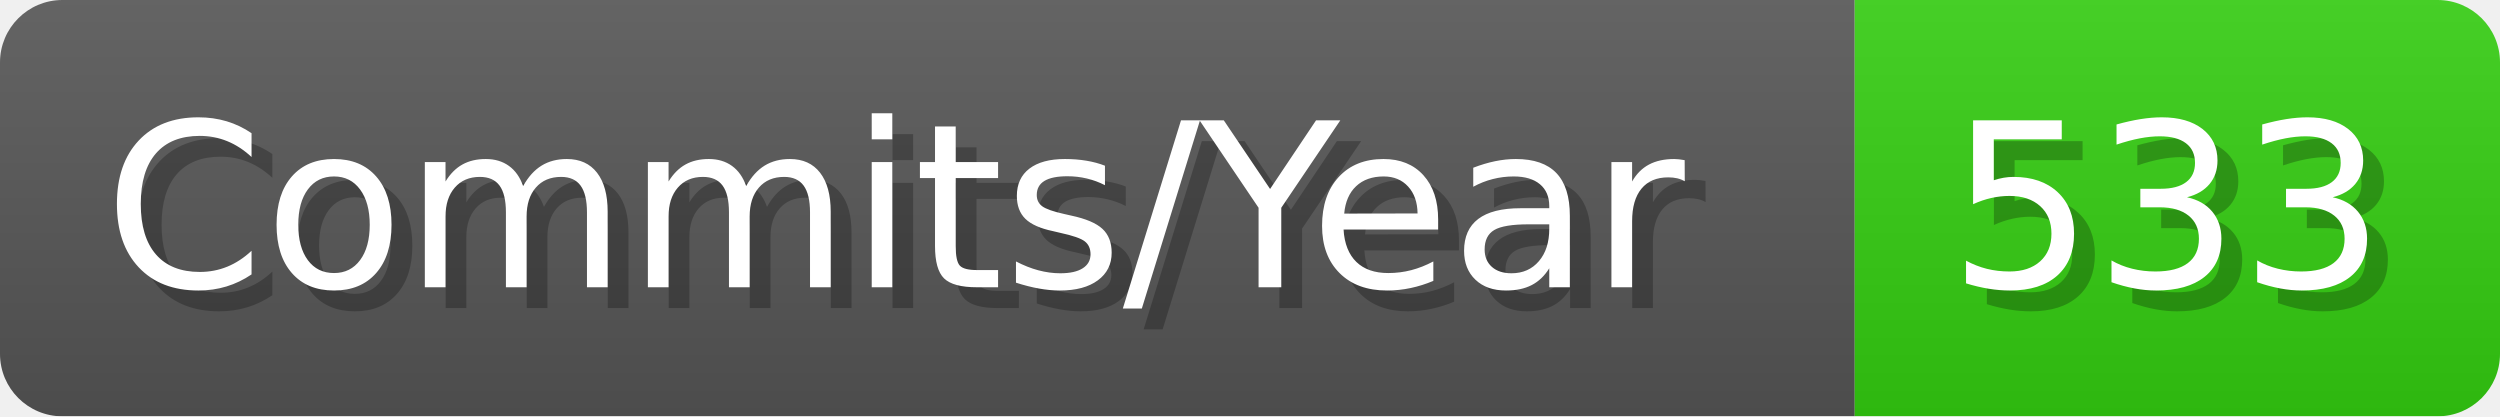
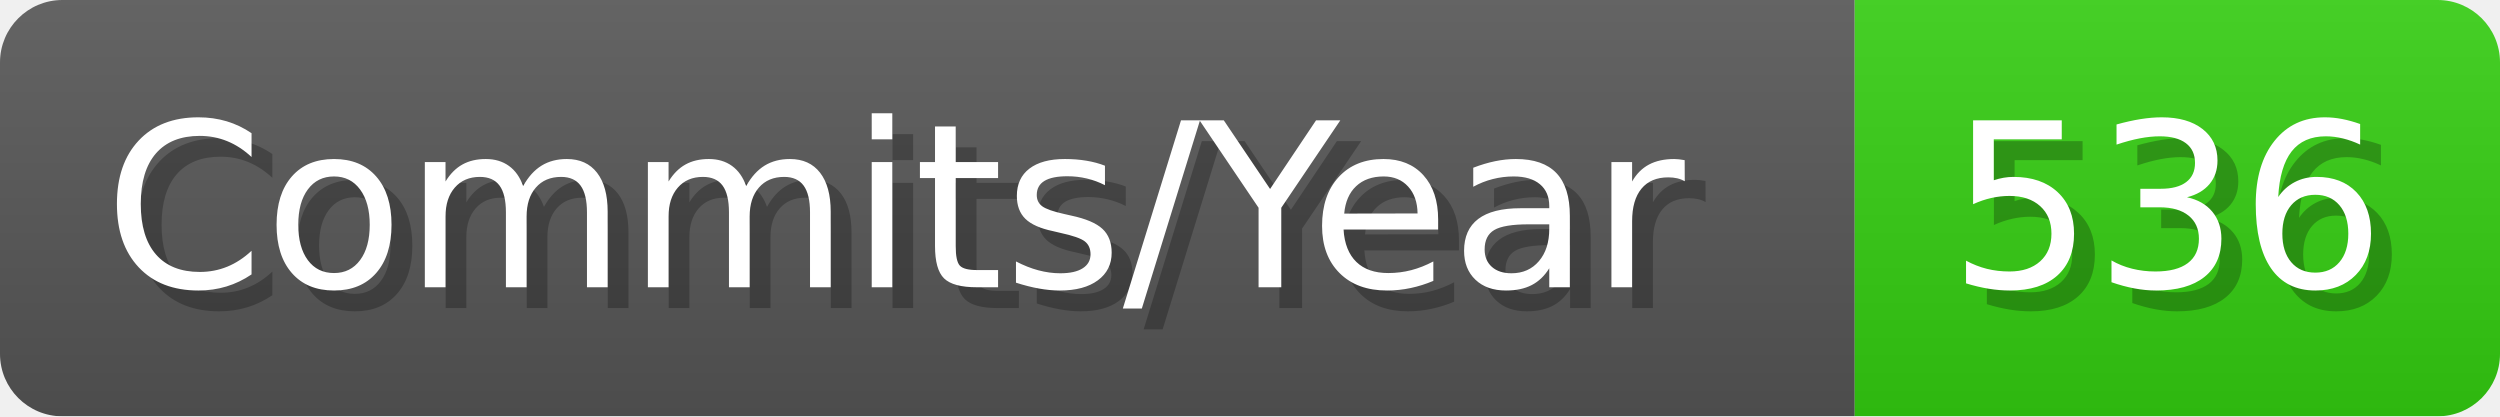
- <svg xmlns="http://www.w3.org/2000/svg" width="120.1" height="20" viewBox="0 0 1201 200" role="img" aria-label="Commits/Year: 533">
+ <svg xmlns="http://www.w3.org/2000/svg" width="120.1" height="20" viewBox="0 0 1201 200" role="img" aria-label="Commits/Year: 536">
  <linearGradient id="aUPdi" x2="0" y2="100%">
    <stop offset="0" stop-opacity=".1" stop-color="#EEE" />
    <stop offset="1" stop-opacity=".1" />
  </linearGradient>
  <mask id="WfAiQ">
    <rect width="1201" height="200" rx="30" fill="#FFF" />
  </mask>
  <g mask="url(#WfAiQ)">
    <rect width="891" height="200" fill="#555" />
    <rect width="310" height="200" fill="#3C1" x="891" />
    <rect width="1201" height="200" fill="url(#aUPdi)" />
  </g>
  <g aria-hidden="true" fill="#fff" text-anchor="start" font-family="Verdana,DejaVu Sans,sans-serif" font-size="110">
    <text x="60" y="148" textLength="791" fill="#000" opacity="0.25">Commits/Year</text>
    <text x="50" y="138" textLength="791">Commits/Year</text>
-     <text x="946" y="148" textLength="210" fill="#000" opacity="0.25">533</text>
-     <text x="936" y="138" textLength="210">533</text>
+     <text x="946" y="148" textLength="210" fill="#000" opacity="0.25">536</text>
+     <text x="936" y="138" textLength="210">536</text>
  </g>
</svg>
